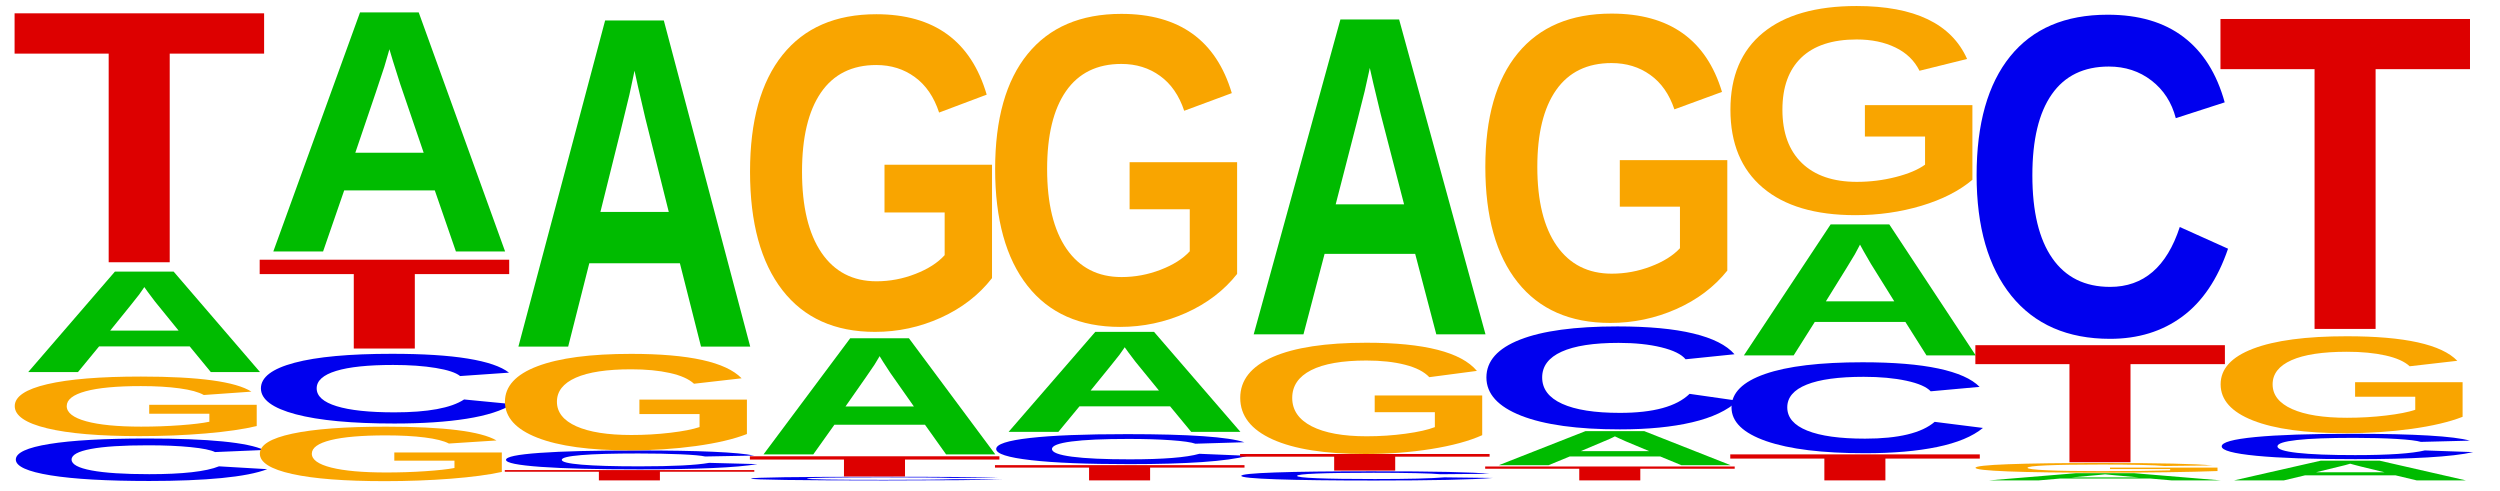
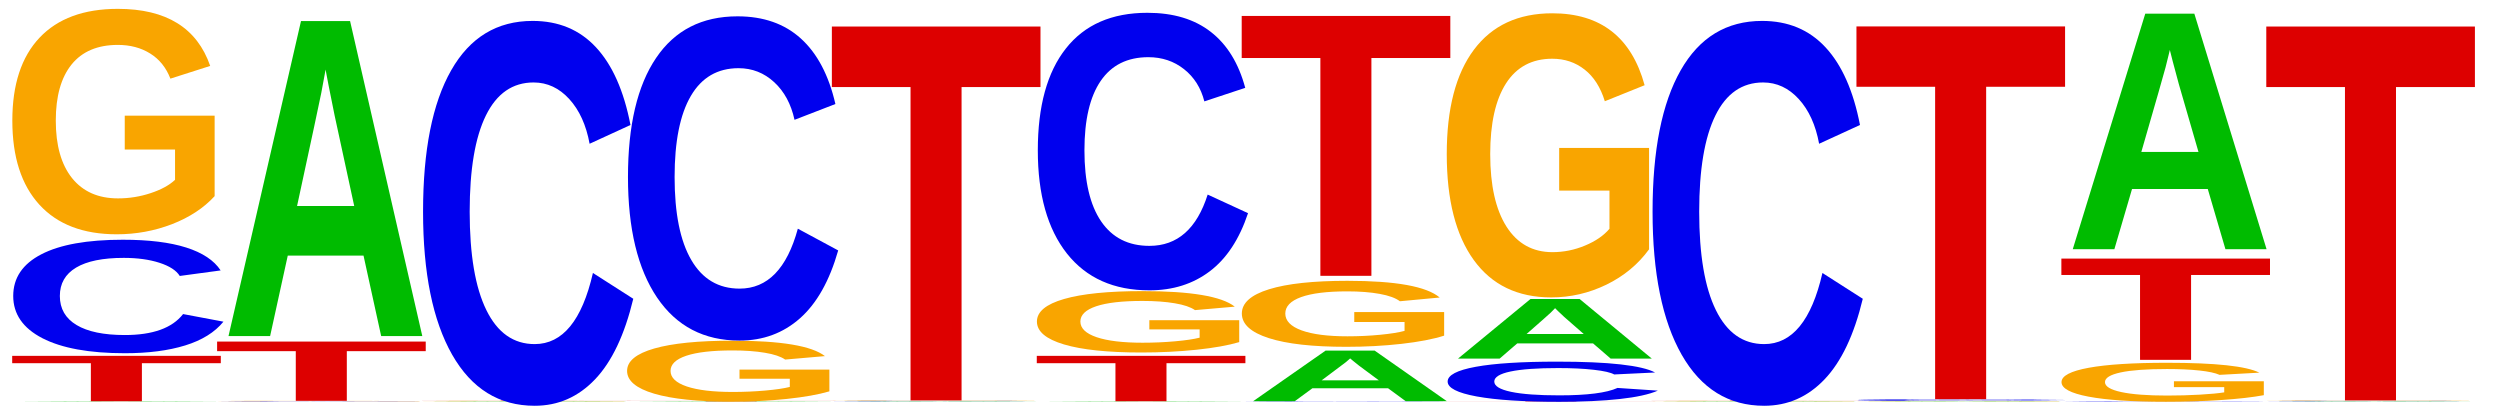
- <svg width="255" height="50">
+ <svg width="305" height="50">
  <g font-family="Arial" font-weight="bold" font-size="66.5">
-     <text fill="#0000EE" x="0" y="0" transform="matrix(0.59,0,0,0.092,0,49)">C</text>
-     <text fill="#F9A500" x="0" y="0" transform="matrix(0.55,0,0,0.129,0,44.4)">G</text>
-     <text fill="#00BB00" x="0" y="0" transform="matrix(0.53,0,0,0.224,2,37.95)">A</text>
-     <text fill="#DD0000" x="0" y="0" transform="matrix(0.65,0,0,0.555,1,26.75)">T</text>
-     <text fill="#F9A500" x="0" y="0" transform="matrix(0.55,0,0,0.118,25,49)">G</text>
-     <text fill="#0000EE" x="0" y="0" transform="matrix(0.59,0,0,0.151,25,43.1)">C</text>
-     <text fill="#DD0000" x="0" y="0" transform="matrix(0.65,0,0,0.198,26,35.55)">T</text>
-     <text fill="#00BB00" x="0" y="0" transform="matrix(0.53,0,0,0.533,27,25.65)">A</text>
-     <text fill="#DD0000" x="0" y="0" transform="matrix(0.65,0,0,0.023,51,49)">T</text>
-     <text fill="#0000EE" x="0" y="0" transform="matrix(0.59,0,0,0.041,50,47.85)">C</text>
-     <text fill="#F9A500" x="0" y="0" transform="matrix(0.55,0,0,0.209,50,45.8)">G</text>
-     <text fill="#00BB00" x="0" y="0" transform="matrix(0.53,0,0,0.727,52,35.35)">A</text>
-     <text fill="#0000EE" x="0" y="0" transform="matrix(0.59,0,0,0.008,75,49)">C</text>
-     <text fill="#DD0000" x="0" y="0" transform="matrix(0.65,0,0,0.045,76,48.6)">T</text>
-     <text fill="#00BB00" x="0" y="0" transform="matrix(0.53,0,0,0.259,77,46.35)">A</text>
-     <text fill="#F9A500" x="0" y="0" transform="matrix(0.55,0,0,0.688,75,33.4)">G</text>
-     <text fill="#DD0000" x="0" y="0" transform="matrix(0.65,0,0,0.034,101,49)">T</text>
-     <text fill="#0000EE" x="0" y="0" transform="matrix(0.59,0,0,0.065,100,47.3)">C</text>
-     <text fill="#00BB00" x="0" y="0" transform="matrix(0.53,0,0,0.223,102,44.05)">A</text>
-     <text fill="#F9A500" x="0" y="0" transform="matrix(0.55,0,0,0.678,100,32.9)">G</text>
-     <text fill="#0000EE" x="0" y="0" transform="matrix(0.59,0,0,0.020,125,49)">C</text>
-     <text fill="#DD0000" x="0" y="0" transform="matrix(0.65,0,0,0.037,126,48)">T</text>
-     <text fill="#F9A500" x="0" y="0" transform="matrix(0.55,0,0,0.241,125,46.15)">G</text>
-     <text fill="#00BB00" x="0" y="0" transform="matrix(0.53,0,0,0.702,127,34.1)">A</text>
-     <text fill="#DD0000" x="0" y="0" transform="matrix(0.65,0,0,0.031,151,49)">T</text>
-     <text fill="#00BB00" x="0" y="0" transform="matrix(0.53,0,0,0.076,152,47.45)">A</text>
-     <text fill="#0000EE" x="0" y="0" transform="matrix(0.59,0,0,0.223,150,43.65)">C</text>
-     <text fill="#F9A500" x="0" y="0" transform="matrix(0.55,0,0,0.670,150,32.5)">G</text>
-     <text fill="#DD0000" x="0" y="0" transform="matrix(0.65,0,0,0.058,176,49)">T</text>
-     <text fill="#0000EE" x="0" y="0" transform="matrix(0.59,0,0,0.197,175,46.1)">C</text>
-     <text fill="#00BB00" x="0" y="0" transform="matrix(0.53,0,0,0.292,177,36.25)">A</text>
-     <text fill="#F9A500" x="0" y="0" transform="matrix(0.55,0,0,0.453,175,21.65)">G</text>
-     <text fill="#00BB00" x="0" y="0" transform="matrix(0.53,0,0,0.016,202,49)">A</text>
-     <text fill="#F9A500" x="0" y="0" transform="matrix(0.55,0,0,0.021,200,48.2)">G</text>
-     <text fill="#DD0000" x="0" y="0" transform="matrix(0.65,0,0,0.261,201,47.15)">T</text>
-     <text fill="#0000EE" x="0" y="0" transform="matrix(0.59,0,0,0.702,200,34.1)">C</text>
-     <text fill="#00BB00" x="0" y="0" transform="matrix(0.53,0,0,0.044,227,49)">A</text>
-     <text fill="#0000EE" x="0" y="0" transform="matrix(0.59,0,0,0.055,225,46.8)">C</text>
-     <text fill="#F9A500" x="0" y="0" transform="matrix(0.55,0,0,0.210,225,44.05)">G</text>
-     <text fill="#DD0000" x="0" y="0" transform="matrix(0.65,0,0,0.691,226,33.55)">T</text>
+     <text fill="#00BB00" x="0" y="0" transform="matrix(0.53,0,0,0.001,2,49)">A</text>
+     <text fill="#DD0000" x="0" y="0" transform="matrix(0.65,0,0,0.121,1,48.95)">T</text>
+     <text fill="#0000EE" x="0" y="0" transform="matrix(0.59,0,0,0.294,0,42.9)">C</text>
+     <text fill="#F9A500" x="0" y="0" transform="matrix(0.55,0,0,0.584,0,28.2)">G</text>
+     <text fill="#0000EE" x="0" y="0" transform="matrix(0.59,0,0,0.001,25,49)">C</text>
+     <text fill="#F9A500" x="0" y="0" transform="matrix(0.55,0,0,0.001,25,48.95)">G</text>
+     <text fill="#DD0000" x="0" y="0" transform="matrix(0.65,0,0,0.158,26,48.9)">T</text>
+     <text fill="#00BB00" x="0" y="0" transform="matrix(0.53,0,0,0.840,27,41)">A</text>
+     <text fill="#00BB00" x="0" y="0" transform="matrix(0.53,0,0,0.001,52,49)">A</text>
+     <text fill="#F9A500" x="0" y="0" transform="matrix(0.55,0,0,0.001,50,48.95)">G</text>
+     <text fill="#DD0000" x="0" y="0" transform="matrix(0.65,0,0,0.001,51,48.9)">T</text>
+     <text fill="#0000EE" x="0" y="0" transform="matrix(0.59,0,0,0.997,50,48.85)">C</text>
+     <text fill="#00BB00" x="0" y="0" transform="matrix(0.53,0,0,0.001,77,49)">A</text>
+     <text fill="#DD0000" x="0" y="0" transform="matrix(0.65,0,0,0.001,76,48.95)">T</text>
+     <text fill="#F9A500" x="0" y="0" transform="matrix(0.55,0,0,0.158,75,48.9)">G</text>
+     <text fill="#0000EE" x="0" y="0" transform="matrix(0.59,0,0,0.840,75,41)">C</text>
+     <text fill="#00BB00" x="0" y="0" transform="matrix(0.53,0,0,0.001,102,49)">A</text>
+     <text fill="#0000EE" x="0" y="0" transform="matrix(0.59,0,0,0.001,100,48.95)">C</text>
+     <text fill="#F9A500" x="0" y="0" transform="matrix(0.55,0,0,0.001,100,48.9)">G</text>
+     <text fill="#DD0000" x="0" y="0" transform="matrix(0.65,0,0,0.997,101,48.85)">T</text>
+     <text fill="#00BB00" x="0" y="0" transform="matrix(0.53,0,0,0.001,127,49)">A</text>
+     <text fill="#DD0000" x="0" y="0" transform="matrix(0.65,0,0,0.121,126,48.95)">T</text>
+     <text fill="#F9A500" x="0" y="0" transform="matrix(0.55,0,0,0.159,125,42.9)">G</text>
+     <text fill="#0000EE" x="0" y="0" transform="matrix(0.59,0,0,0.719,125,34.95)">C</text>
+     <text fill="#0000EE" x="0" y="0" transform="matrix(0.59,0,0,0.001,150,49)">C</text>
+     <text fill="#00BB00" x="0" y="0" transform="matrix(0.53,0,0,0.135,152,48.95)">A</text>
+     <text fill="#F9A500" x="0" y="0" transform="matrix(0.55,0,0,0.171,150,42.2)">G</text>
+     <text fill="#DD0000" x="0" y="0" transform="matrix(0.65,0,0,0.693,151,33.65)">T</text>
+     <text fill="#DD0000" x="0" y="0" transform="matrix(0.65,0,0,0.001,176,49)">T</text>
+     <text fill="#0000EE" x="0" y="0" transform="matrix(0.59,0,0,0.104,175,48.95)">C</text>
+     <text fill="#00BB00" x="0" y="0" transform="matrix(0.53,0,0,0.159,177,43.75)">A</text>
+     <text fill="#F9A500" x="0" y="0" transform="matrix(0.55,0,0,0.736,175,35.8)">G</text>
+     <text fill="#00BB00" x="0" y="0" transform="matrix(0.53,0,0,0.001,202,49)">A</text>
+     <text fill="#F9A500" x="0" y="0" transform="matrix(0.55,0,0,0.001,200,48.95)">G</text>
+     <text fill="#DD0000" x="0" y="0" transform="matrix(0.65,0,0,0.001,201,48.9)">T</text>
+     <text fill="#0000EE" x="0" y="0" transform="matrix(0.59,0,0,0.997,200,48.85)">C</text>
+     <text fill="#00BB00" x="0" y="0" transform="matrix(0.53,0,0,0.001,227,49)">A</text>
+     <text fill="#F9A500" x="0" y="0" transform="matrix(0.55,0,0,0.001,225,48.95)">G</text>
+     <text fill="#0000EE" x="0" y="0" transform="matrix(0.59,0,0,0.004,225,48.9)">C</text>
+     <text fill="#DD0000" x="0" y="0" transform="matrix(0.65,0,0,0.994,226,48.7)">T</text>
+     <text fill="#0000EE" x="0" y="0" transform="matrix(0.59,0,0,0.001,250,49)">C</text>
+     <text fill="#F9A500" x="0" y="0" transform="matrix(0.55,0,0,0.101,250,48.95)">G</text>
+     <text fill="#DD0000" x="0" y="0" transform="matrix(0.65,0,0,0.270,251,43.9)">T</text>
+     <text fill="#00BB00" x="0" y="0" transform="matrix(0.53,0,0,0.628,252,30.4)">A</text>
+     <text fill="#00BB00" x="0" y="0" transform="matrix(0.53,0,0,0.001,277,49)">A</text>
+     <text fill="#0000EE" x="0" y="0" transform="matrix(0.59,0,0,0.001,275,48.95)">C</text>
+     <text fill="#F9A500" x="0" y="0" transform="matrix(0.55,0,0,0.001,275,48.9)">G</text>
+     <text fill="#DD0000" x="0" y="0" transform="matrix(0.65,0,0,0.997,276,48.85)">T</text>
  </g>
</svg>
